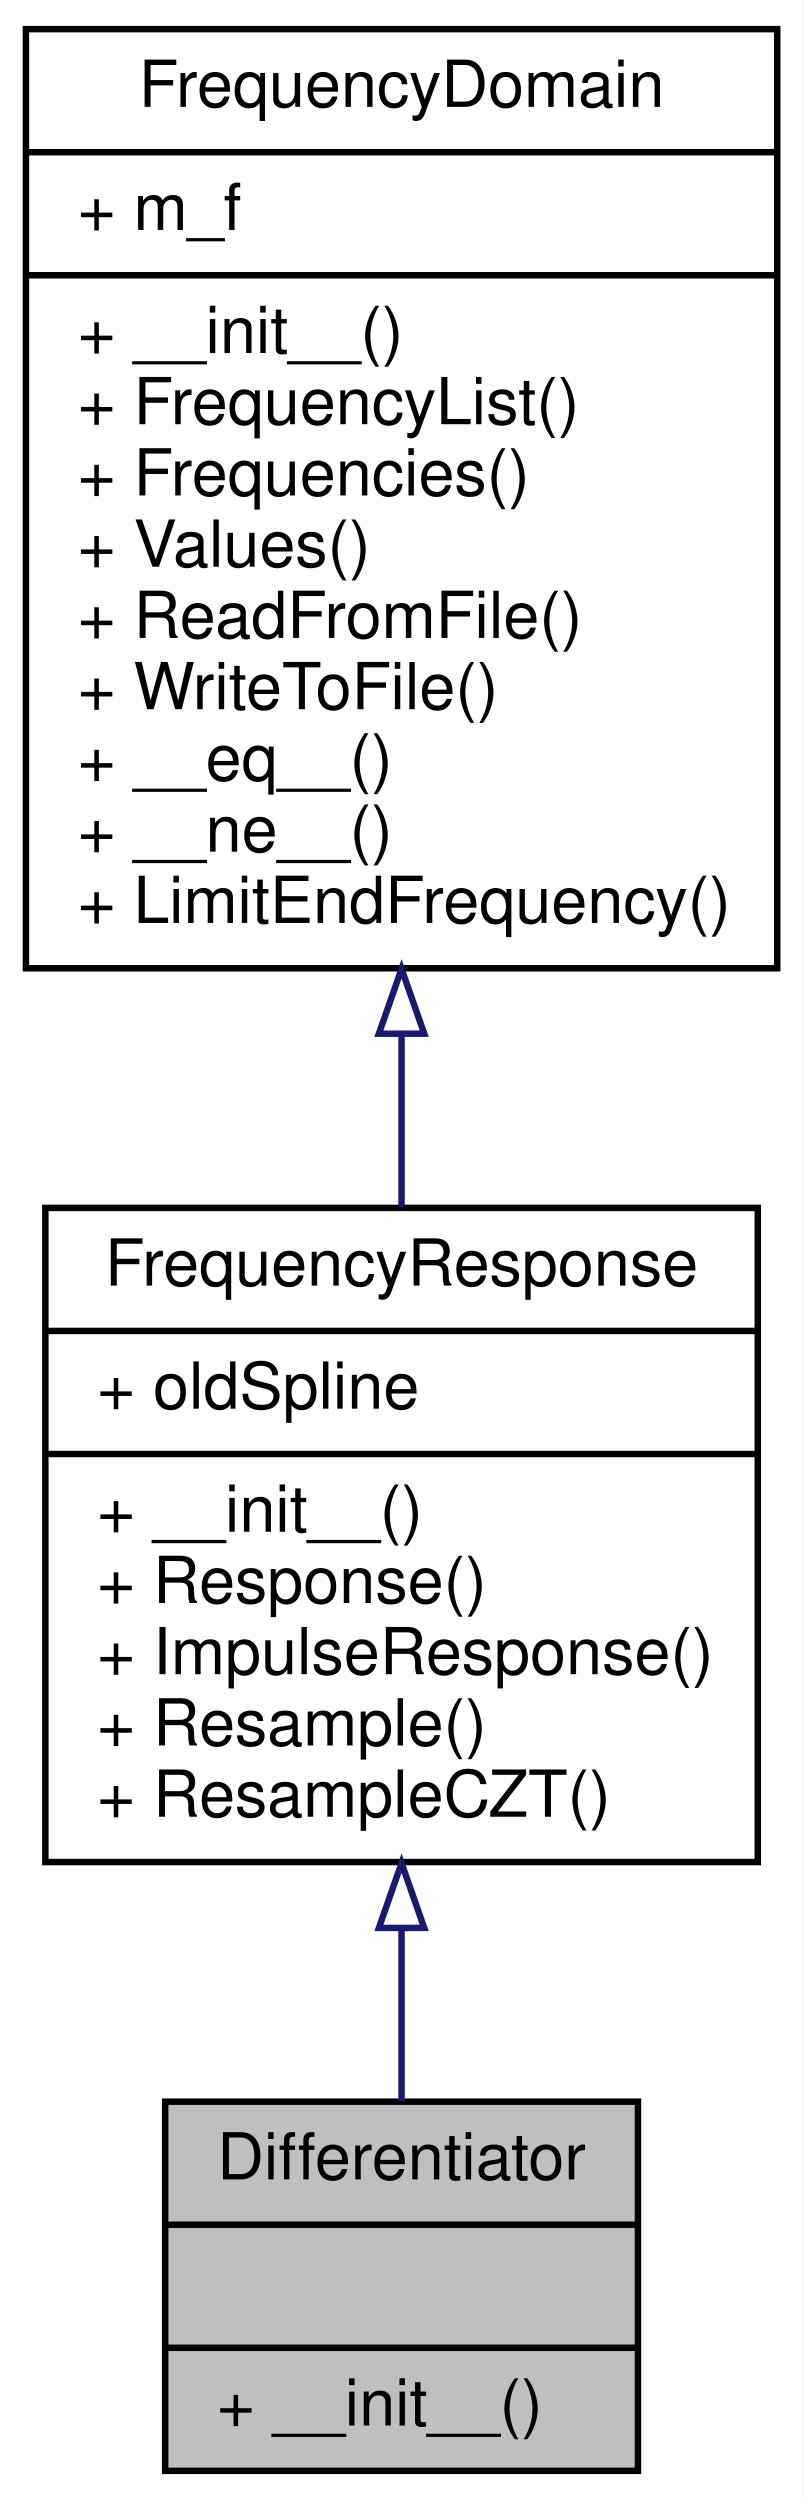
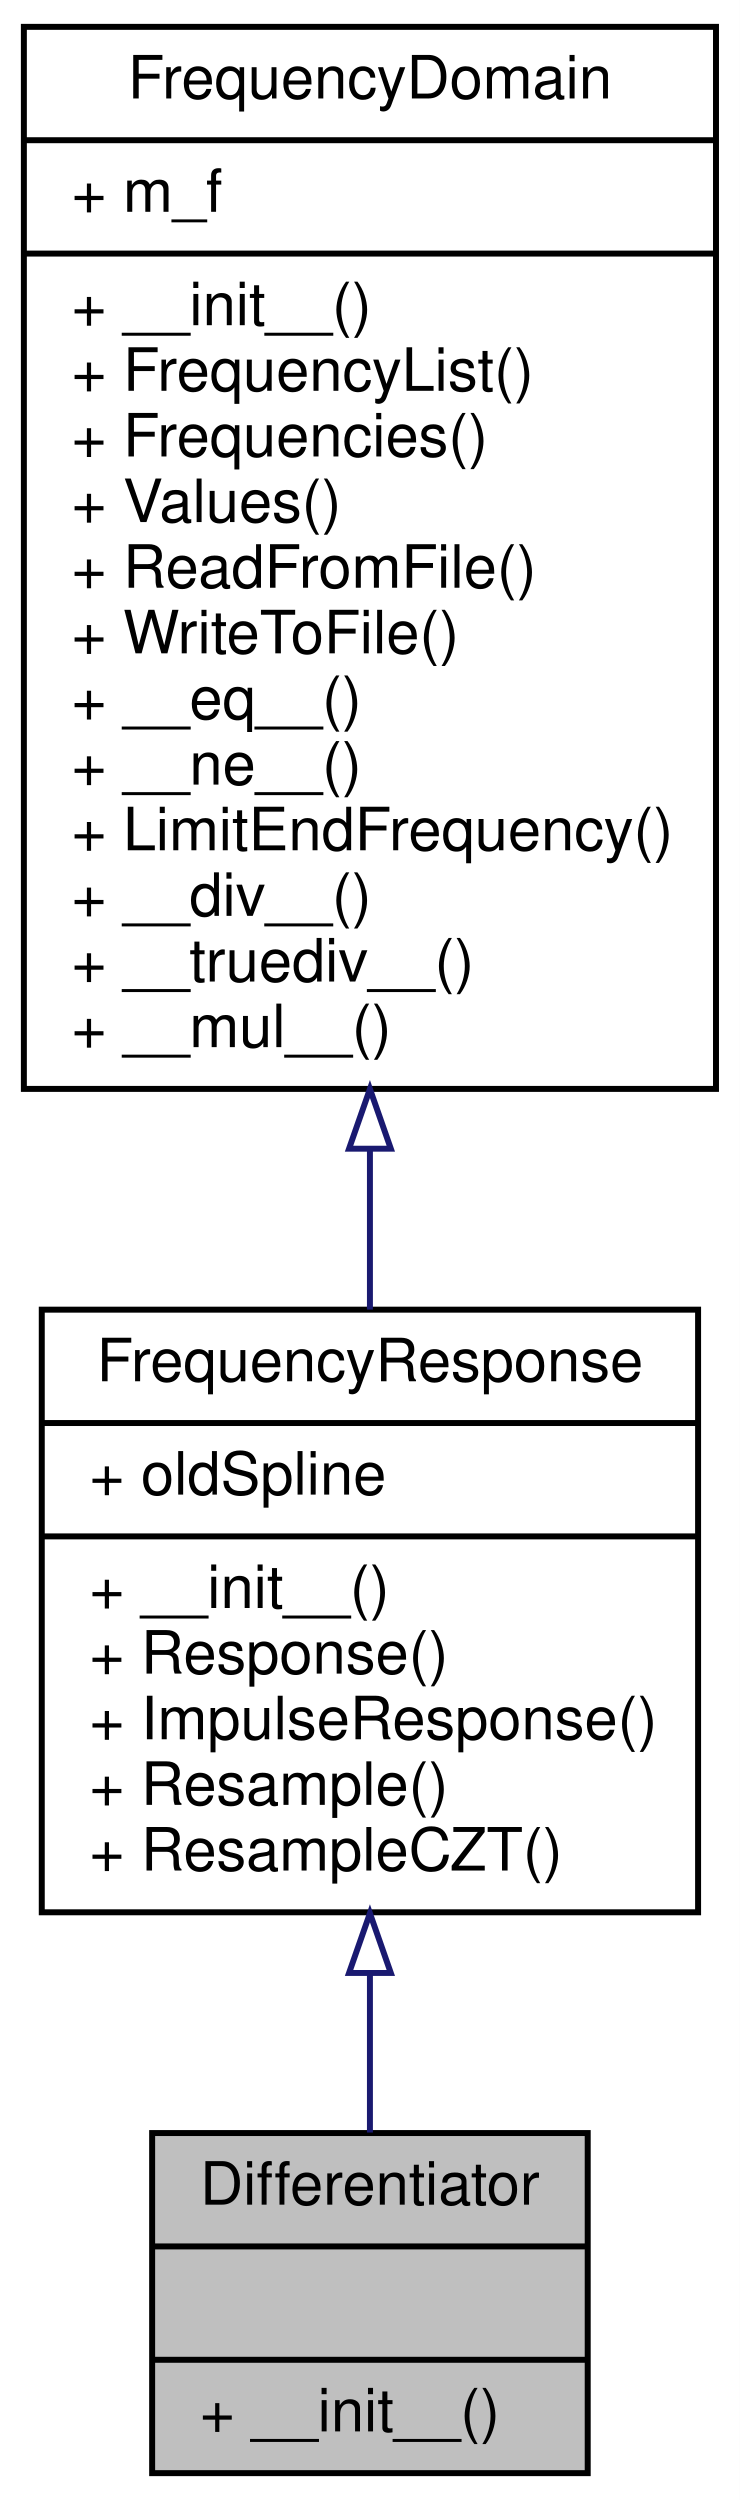
- <svg xmlns="http://www.w3.org/2000/svg" xmlns:xlink="http://www.w3.org/1999/xlink" width="124pt" height="386pt" viewBox="0.00 0.00 124.00 386.00">
-   <g id="graph0" class="graph" transform="scale(1 1) rotate(0) translate(4 382)">
-     <polygon fill="white" stroke="transparent" points="-4,4 -4,-382 120,-382 120,4 -4,4" />
+ <svg xmlns="http://www.w3.org/2000/svg" xmlns:xlink="http://www.w3.org/1999/xlink" width="124pt" height="419pt" viewBox="0.00 0.00 124.00 419.00">
+   <g id="graph0" class="graph" transform="scale(1 1) rotate(0) translate(4 415)">
+     <polygon fill="white" stroke="transparent" points="-4,4 -4,-415 120,-415 120,4 -4,4" />
    <g id="node1" class="node">
      <g id="a_node1">
        <a xlink:title="Frequency response of a differentiator.">
          <polygon fill="#bfbfbf" stroke="black" points="21.5,-0.5 21.5,-57.5 94.5,-57.5 94.5,-0.5 21.5,-0.5" />
          <text text-anchor="middle" x="58" y="-45.5" font-family="Helvetica,sans-Serif" font-size="10.00">Differentiator</text>
          <polyline fill="none" stroke="black" points="21.5,-38.5 94.5,-38.5 " />
          <text text-anchor="middle" x="58" y="-26.5" font-family="Helvetica,sans-Serif" font-size="10.00"> </text>
          <polyline fill="none" stroke="black" points="21.5,-19.5 94.5,-19.5 " />
          <text text-anchor="start" x="29.5" y="-7.5" font-family="Helvetica,sans-Serif" font-size="10.00">+ __init__()</text>
        </a>
      </g>
    </g>
    <g id="node2" class="node">
      <g id="a_node2">
        <a xlink:href="classSignalIntegrity_1_1Lib_1_1FrequencyDomain_1_1FrequencyResponse_1_1FrequencyResponse.xhtml" target="_top" xlink:title="FrequencyResponse   Frequency response view of a waveform assumed computed from the FrequencyResponse...">
          <polygon fill="white" stroke="black" points="3,-94.5 3,-195.5 113,-195.5 113,-94.5 3,-94.5" />
          <text text-anchor="middle" x="58" y="-183.5" font-family="Helvetica,sans-Serif" font-size="10.00">FrequencyResponse</text>
          <polyline fill="none" stroke="black" points="3,-176.5 113,-176.5 " />
          <text text-anchor="start" x="11" y="-164.5" font-family="Helvetica,sans-Serif" font-size="10.00">+ oldSpline</text>
          <polyline fill="none" stroke="black" points="3,-157.5 113,-157.5 " />
          <text text-anchor="start" x="11" y="-145.5" font-family="Helvetica,sans-Serif" font-size="10.00">+ __init__()</text>
          <text text-anchor="start" x="11" y="-134.5" font-family="Helvetica,sans-Serif" font-size="10.00">+ Response()</text>
          <text text-anchor="start" x="11" y="-123.5" font-family="Helvetica,sans-Serif" font-size="10.00">+ ImpulseResponse()</text>
          <text text-anchor="start" x="11" y="-112.5" font-family="Helvetica,sans-Serif" font-size="10.00">+ Resample()</text>
          <text text-anchor="start" x="11" y="-101.5" font-family="Helvetica,sans-Serif" font-size="10.00">+ ResampleCZT()</text>
        </a>
      </g>
    </g>
    <g id="edge1" class="edge">
      <path fill="none" stroke="midnightblue" d="M58,-84.23C58,-74.92 58,-65.71 58,-57.59" />
      <polygon fill="none" stroke="midnightblue" points="54.5,-84.33 58,-94.33 61.5,-84.33 54.5,-84.33" />
    </g>
    <g id="node3" class="node">
      <g id="a_node3">
        <a xlink:href="classSignalIntegrity_1_1Lib_1_1FrequencyDomain_1_1FrequencyDomain_1_1FrequencyDomain.xhtml" target="_top" xlink:title="base class for frequency domain elements.">
-           <polygon fill="white" stroke="black" points="0,-232.5 0,-377.5 116,-377.5 116,-232.5 0,-232.5" />
-           <text text-anchor="middle" x="58" y="-365.5" font-family="Helvetica,sans-Serif" font-size="10.00">FrequencyDomain</text>
-           <polyline fill="none" stroke="black" points="0,-358.5 116,-358.5 " />
-           <text text-anchor="start" x="8" y="-346.5" font-family="Helvetica,sans-Serif" font-size="10.00">+ m_f</text>
-           <polyline fill="none" stroke="black" points="0,-339.5 116,-339.5 " />
-           <text text-anchor="start" x="8" y="-327.5" font-family="Helvetica,sans-Serif" font-size="10.00">+ __init__()</text>
-           <text text-anchor="start" x="8" y="-316.5" font-family="Helvetica,sans-Serif" font-size="10.00">+ FrequencyList()</text>
-           <text text-anchor="start" x="8" y="-305.5" font-family="Helvetica,sans-Serif" font-size="10.00">+ Frequencies()</text>
-           <text text-anchor="start" x="8" y="-294.5" font-family="Helvetica,sans-Serif" font-size="10.00">+ Values()</text>
-           <text text-anchor="start" x="8" y="-283.5" font-family="Helvetica,sans-Serif" font-size="10.00">+ ReadFromFile()</text>
-           <text text-anchor="start" x="8" y="-272.5" font-family="Helvetica,sans-Serif" font-size="10.00">+ WriteToFile()</text>
-           <text text-anchor="start" x="8" y="-261.5" font-family="Helvetica,sans-Serif" font-size="10.00">+ __eq__()</text>
-           <text text-anchor="start" x="8" y="-250.5" font-family="Helvetica,sans-Serif" font-size="10.00">+ __ne__()</text>
-           <text text-anchor="start" x="8" y="-239.5" font-family="Helvetica,sans-Serif" font-size="10.00">+ LimitEndFrequency()</text>
+           <polygon fill="white" stroke="black" points="0,-232.5 0,-410.5 116,-410.5 116,-232.5 0,-232.5" />
+           <text text-anchor="middle" x="58" y="-398.5" font-family="Helvetica,sans-Serif" font-size="10.00">FrequencyDomain</text>
+           <polyline fill="none" stroke="black" points="0,-391.5 116,-391.5 " />
+           <text text-anchor="start" x="8" y="-379.5" font-family="Helvetica,sans-Serif" font-size="10.00">+ m_f</text>
+           <polyline fill="none" stroke="black" points="0,-372.5 116,-372.5 " />
+           <text text-anchor="start" x="8" y="-360.5" font-family="Helvetica,sans-Serif" font-size="10.00">+ __init__()</text>
+           <text text-anchor="start" x="8" y="-349.5" font-family="Helvetica,sans-Serif" font-size="10.00">+ FrequencyList()</text>
+           <text text-anchor="start" x="8" y="-338.5" font-family="Helvetica,sans-Serif" font-size="10.00">+ Frequencies()</text>
+           <text text-anchor="start" x="8" y="-327.5" font-family="Helvetica,sans-Serif" font-size="10.00">+ Values()</text>
+           <text text-anchor="start" x="8" y="-316.5" font-family="Helvetica,sans-Serif" font-size="10.00">+ ReadFromFile()</text>
+           <text text-anchor="start" x="8" y="-305.5" font-family="Helvetica,sans-Serif" font-size="10.00">+ WriteToFile()</text>
+           <text text-anchor="start" x="8" y="-294.5" font-family="Helvetica,sans-Serif" font-size="10.00">+ __eq__()</text>
+           <text text-anchor="start" x="8" y="-283.5" font-family="Helvetica,sans-Serif" font-size="10.00">+ __ne__()</text>
+           <text text-anchor="start" x="8" y="-272.5" font-family="Helvetica,sans-Serif" font-size="10.00">+ LimitEndFrequency()</text>
+           <text text-anchor="start" x="8" y="-261.5" font-family="Helvetica,sans-Serif" font-size="10.00">+ __div__()</text>
+           <text text-anchor="start" x="8" y="-250.5" font-family="Helvetica,sans-Serif" font-size="10.00">+ __truediv__()</text>
+           <text text-anchor="start" x="8" y="-239.5" font-family="Helvetica,sans-Serif" font-size="10.00">+ __mul__()</text>
        </a>
      </g>
    </g>
    <g id="edge2" class="edge">
-       <path fill="none" stroke="midnightblue" d="M58,-222.19C58,-213.14 58,-204.14 58,-195.67" />
-       <polygon fill="none" stroke="midnightblue" points="54.5,-222.4 58,-232.4 61.5,-222.4 54.5,-222.4" />
+       <path fill="none" stroke="midnightblue" d="M58,-222.38C58,-213.12 58,-204.02 58,-195.51" />
+       <polygon fill="none" stroke="midnightblue" points="54.5,-222.48 58,-232.48 61.5,-222.48 54.5,-222.48" />
    </g>
  </g>
</svg>
